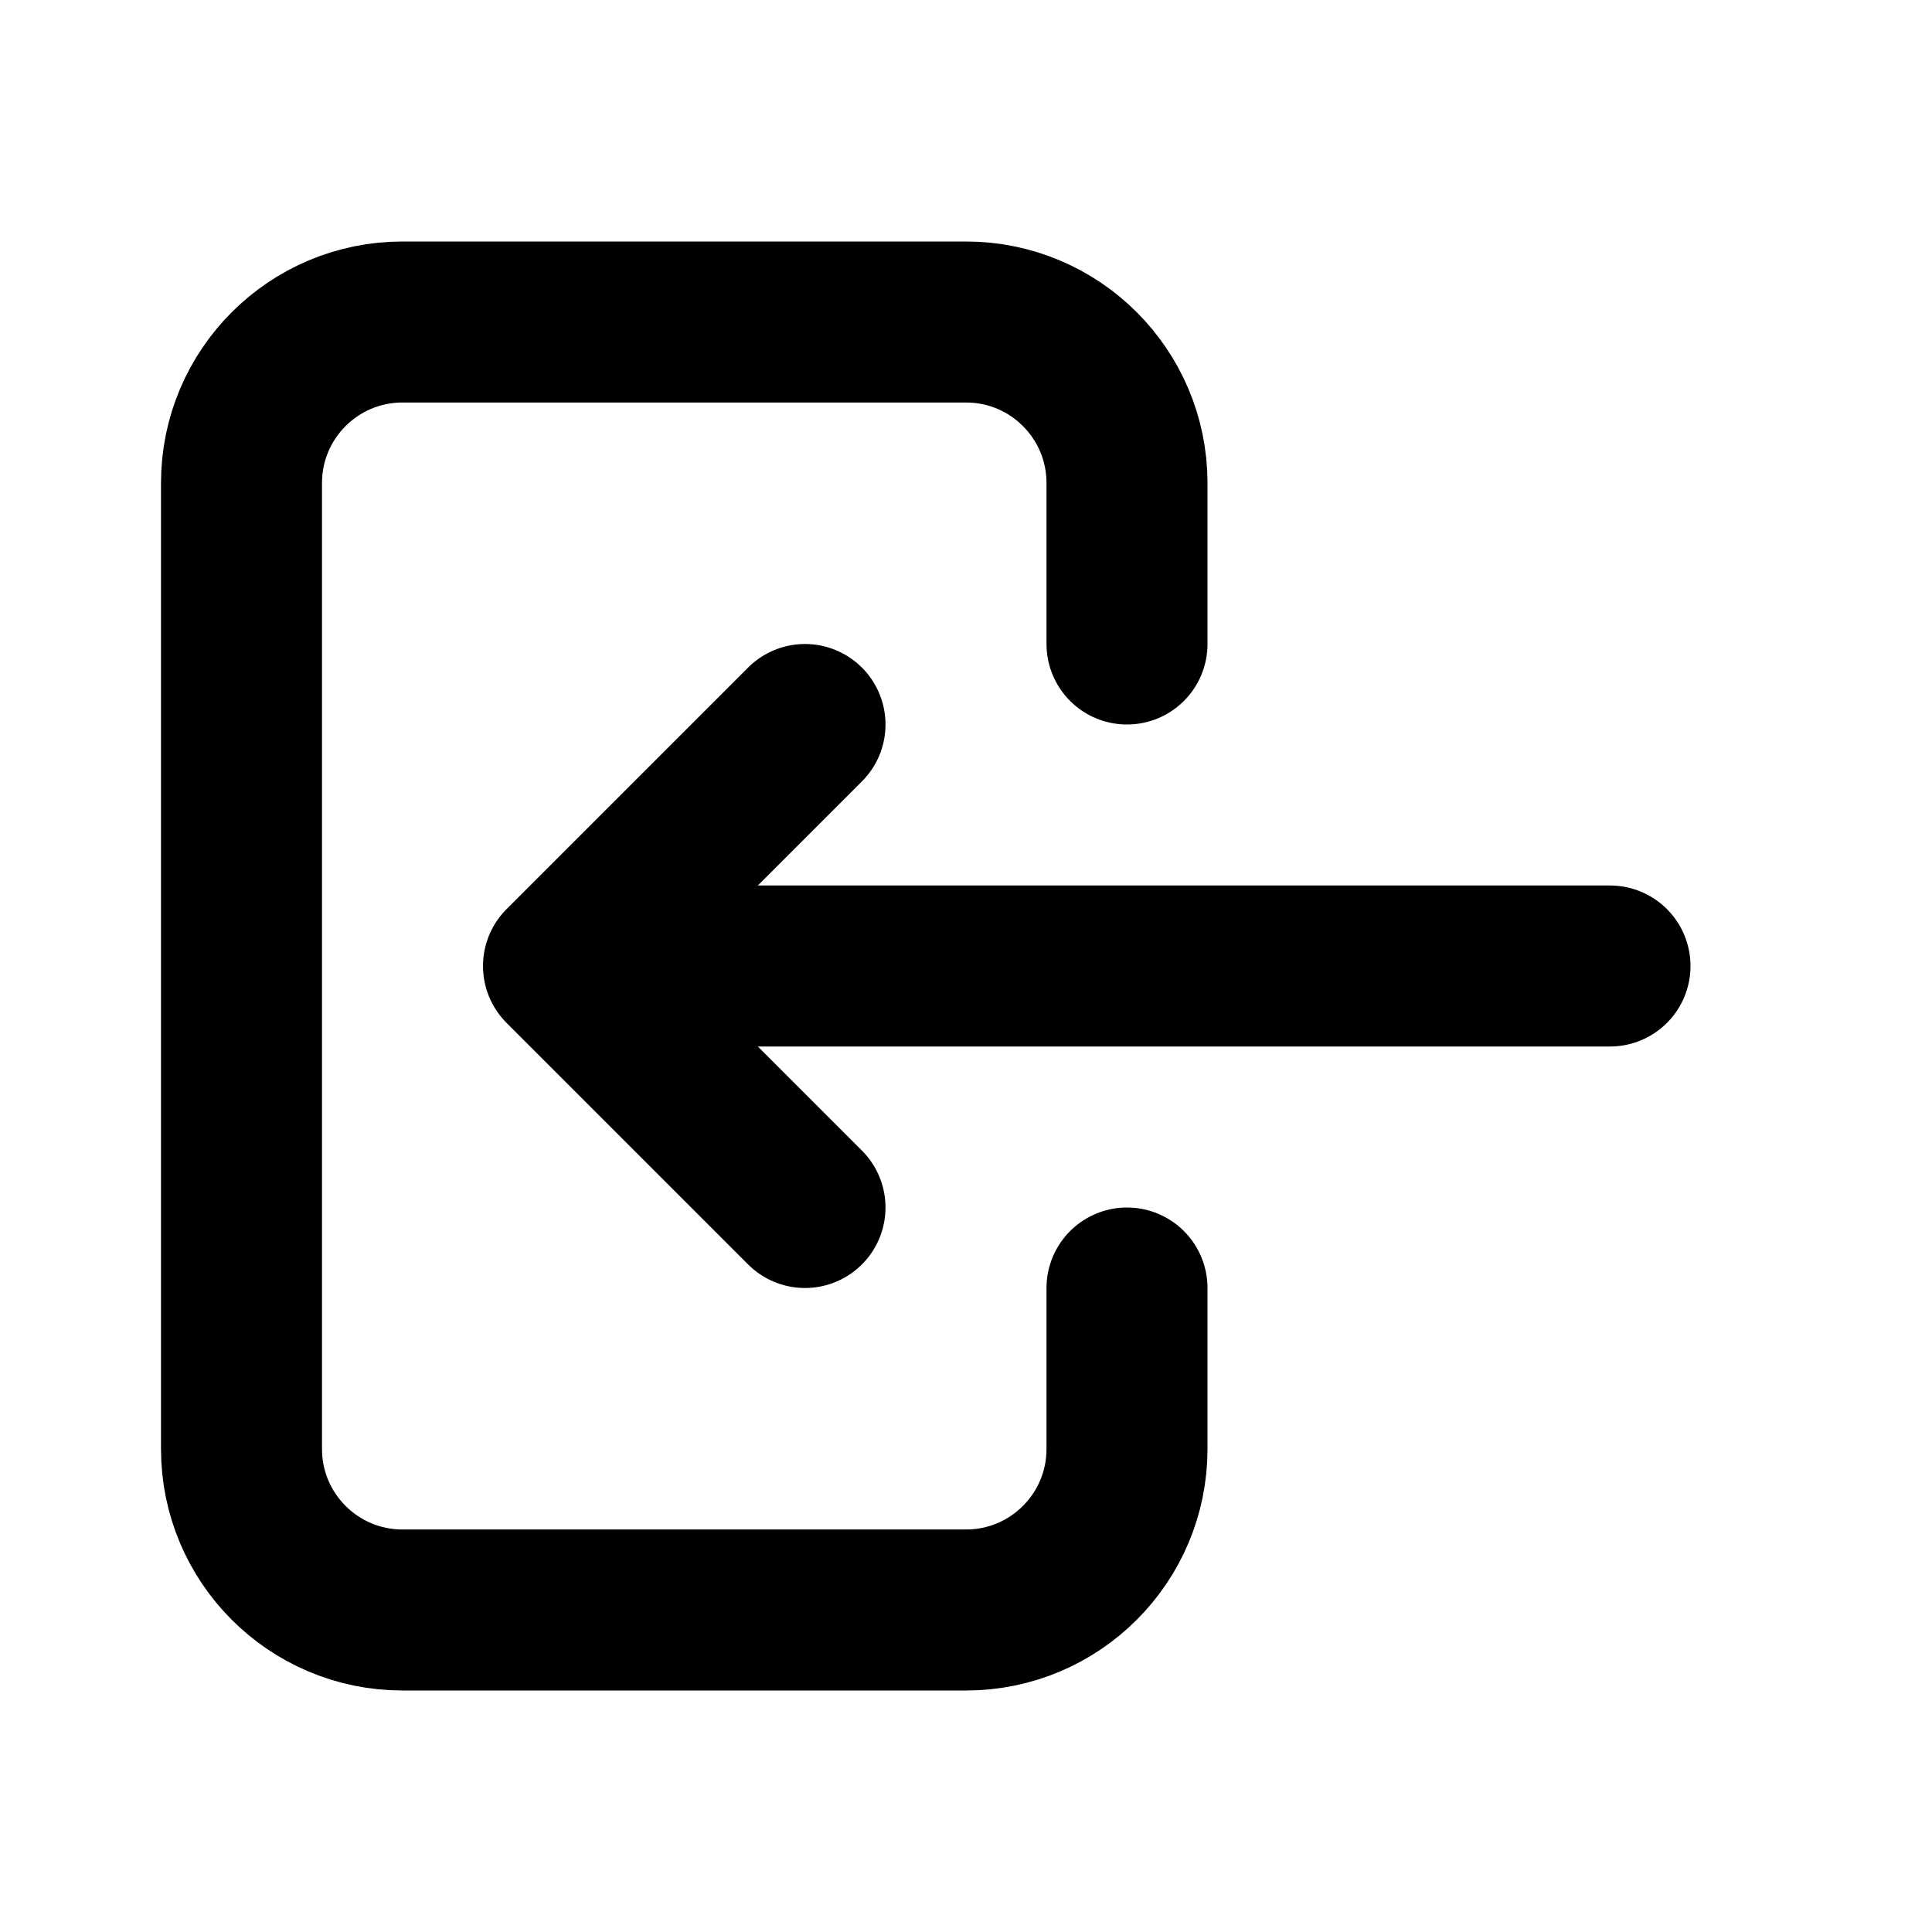
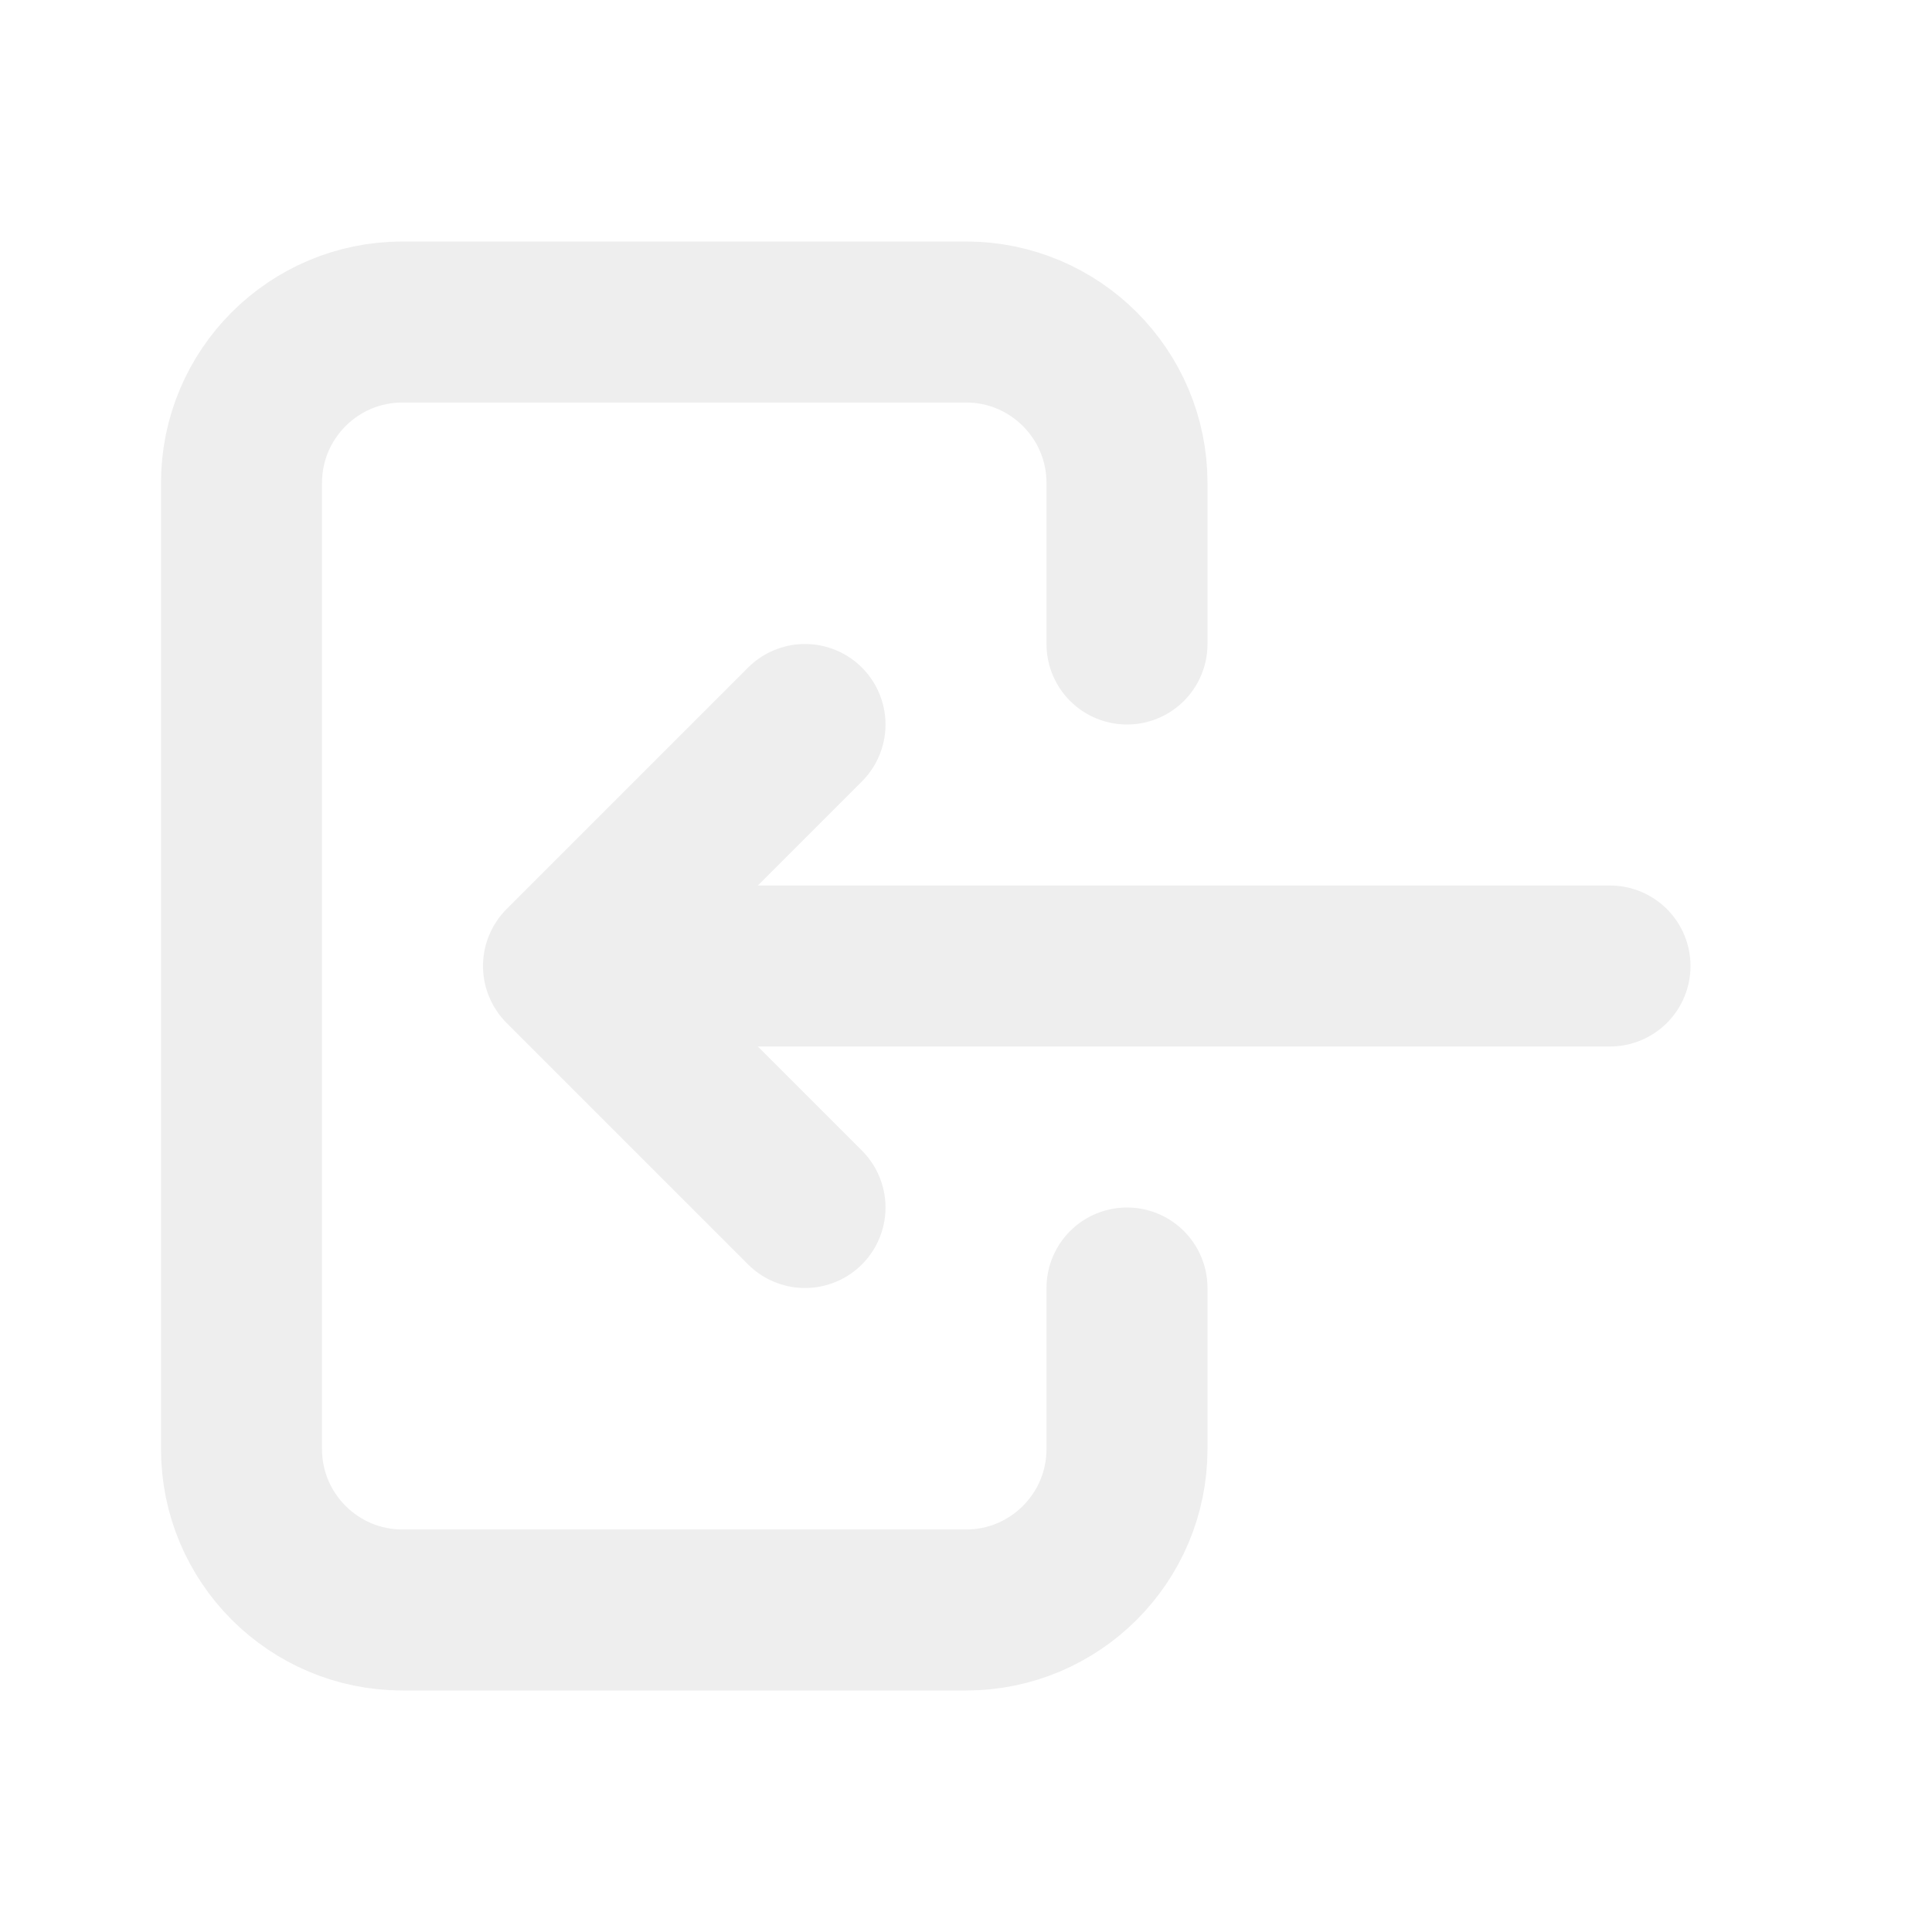
- <svg xmlns="http://www.w3.org/2000/svg" class="icon icon-tabler icon-tabler-login" width="24" height="24" viewBox="0 0 24 24" stroke-width="2" stroke="currentColor" fill="none" stroke-linecap="round" stroke-linejoin="round">
+ <svg xmlns="http://www.w3.org/2000/svg" class="icon icon-tabler icon-tabler-login" width="24" height="24" viewBox="0 0 24 24" stroke-width="2" stroke="#eee" fill="none" stroke-linecap="round" stroke-linejoin="round">
  <path stroke="none" d="M0 0h24v24H0z" fill="none" />
  <path d="M14 8v-2a2 2 0 0 0 -2 -2h-7a2 2 0 0 0 -2 2v12a2 2 0 0 0 2 2h7a2 2 0 0 0 2 -2v-2" />
  <path d="M20 12h-13l3 -3m0 6l-3 -3" />
</svg>
